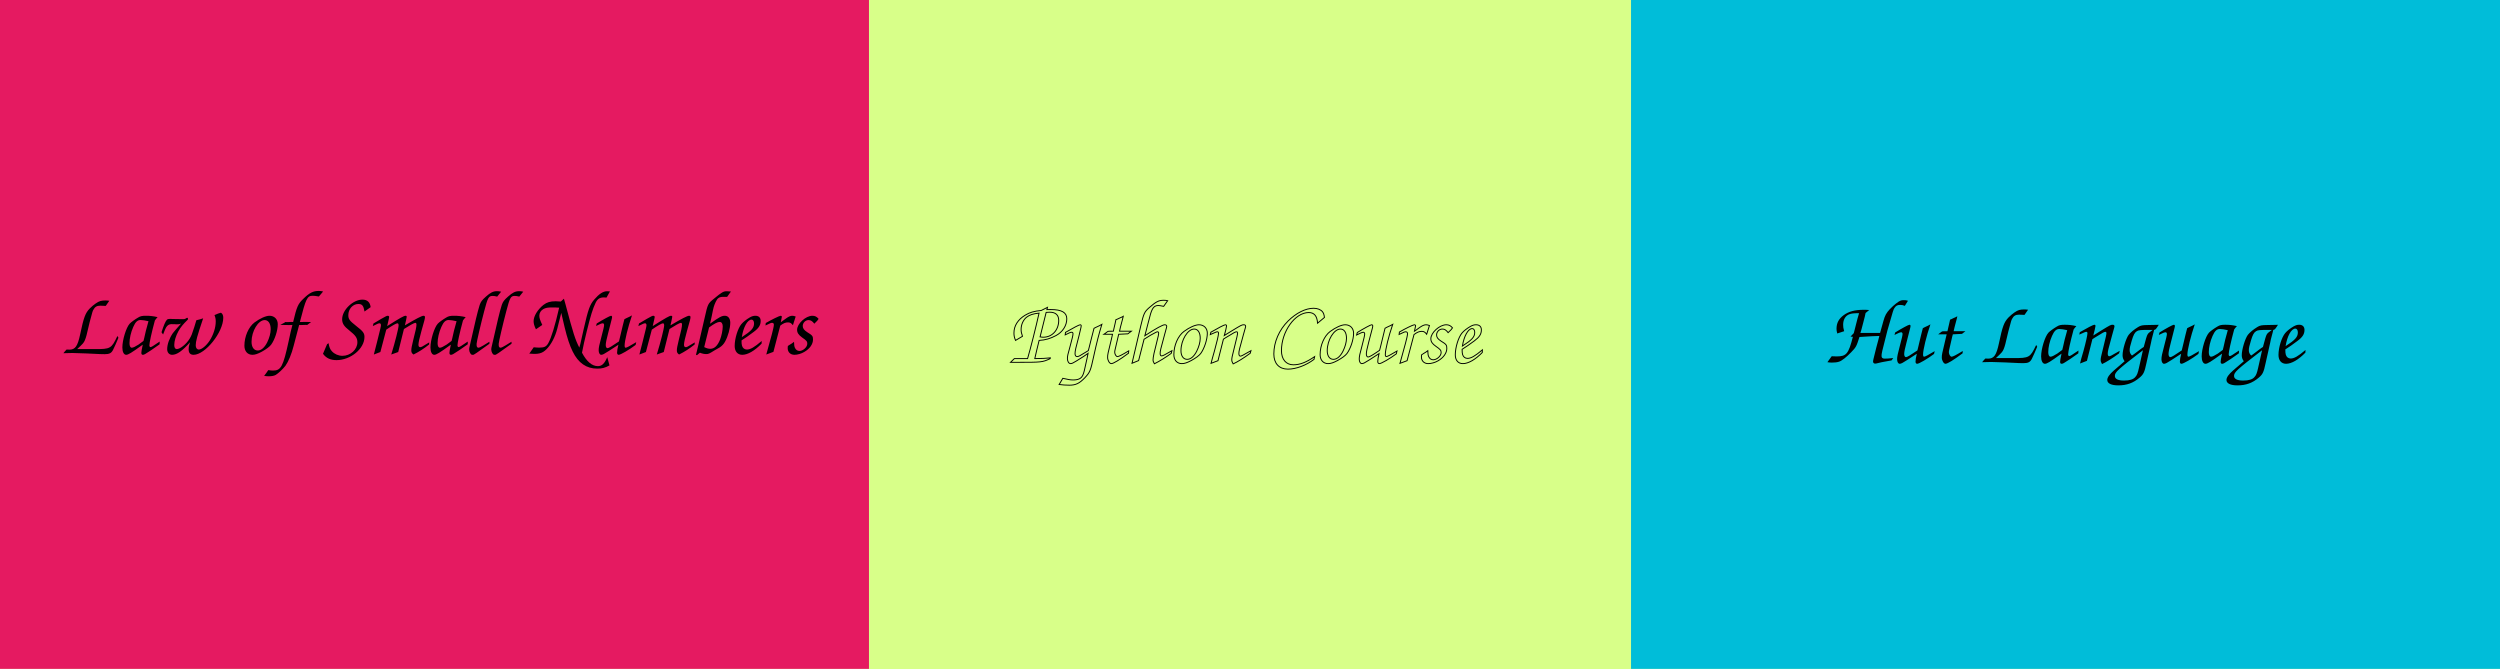
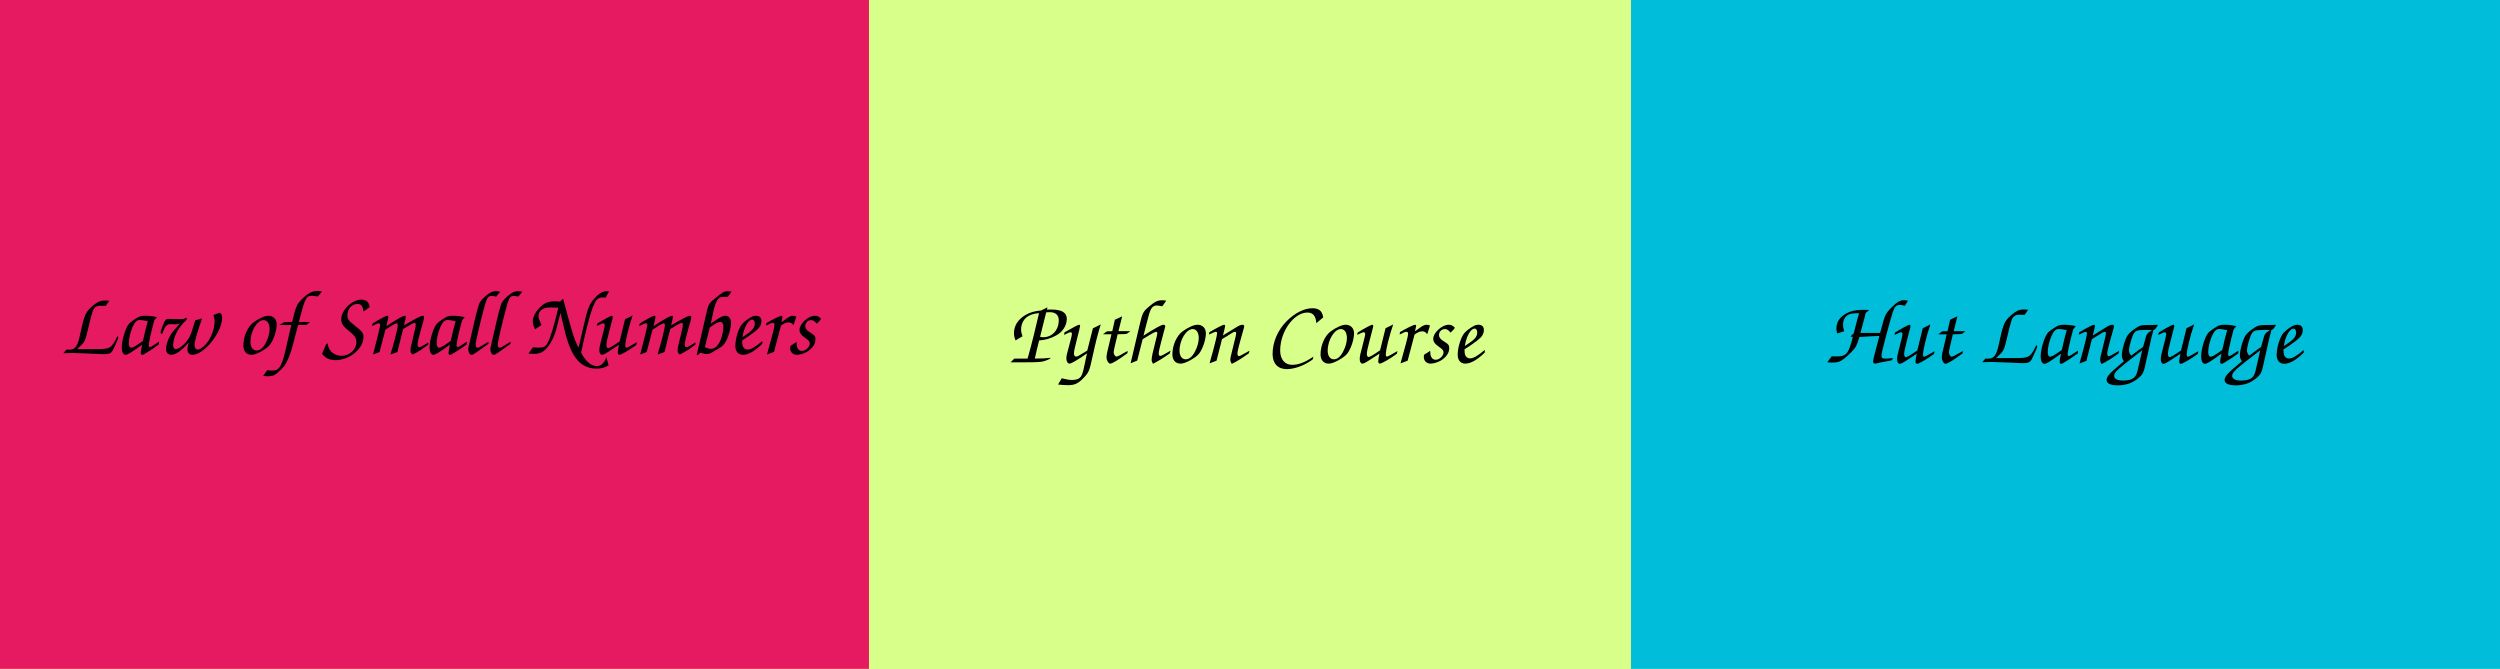
<svg xmlns="http://www.w3.org/2000/svg" xmlns:xlink="http://www.w3.org/1999/xlink" id="svg8" version="1.1" viewBox="0 0 689.429 184.452" height="184.452mm" width="689.429mm">
  <defs id="defs2" />
  <g transform="translate(485.3214,-0.6666666)" id="layer1">
    <rect ry="0.015" y="-88.536" x="-582.083" height="370.417" width="855.738" id="rect4665" style="opacity:1;fill:#d8ff89;fill-opacity:1;stroke:none;stroke-width:0.794;stroke-miterlimit:4;stroke-dasharray:none;stroke-opacity:1" />
-     <a xlink:href="python" id="a4659" style="stroke:none;stroke-opacity:1" transform="matrix(1.002697,0,0,0.9938778,0.09648356,0.568704)">
+     <a xlink:href="python" transform="matrix(1.002697,0,0,0.9938778,0.09648356,0.568704)" style="stroke:none;stroke-opacity:1" id="a4659">
      <g style="stroke:none;stroke-opacity:1" id="g4657">
        <rect ry="0.015" y="0.667" x="-245.685" height="184.452" width="210.155" id="rect4637" style="opacity:1;fill:#d8ff89;fill-opacity:1;stroke:none;stroke-width:0.794;stroke-miterlimit:4;stroke-dasharray:none;stroke-opacity:1" />
-         <text xml:space="preserve" style="font-style:normal;font-variant:normal;font-weight:normal;font-stretch:normal;font-size:10.583px;line-height:1.25;font-family:'URW Chancery L';-inkscape-font-specification:'URW Chancery L';letter-spacing:0px;word-spacing:0px;fill:none;fill-opacity:1;stroke:#000000;stroke-width:0.265;stroke-opacity:1;" x="-207.12" y="100.662" id="text4641">
-           <tspan id="tspan4639" x="-207.12" y="100.662" style="font-size:25.444px;stroke:#000000;stroke-width:0.265;stroke-opacity:1;fill:none;">Python Course</tspan>
-         </text>
+         <g id="text4641" style="font-style:normal;font-variant:normal;font-weight:normal;font-stretch:normal;font-size:10.583px;line-height:1.25;font-family:'URW Chancery L';-inkscape-font-specification:'URW Chancery L';letter-spacing:0px;word-spacing:0px;fill:#000000;fill-opacity:1;stroke:none;stroke-width:0.265;stroke-opacity:1" aria-label="Python Course">
+           <path id="path835" style="font-size:25.444px;fill:#000000;fill-opacity:1;stroke:none;stroke-width:0.265;stroke-opacity:1" d="m -205.135,99.593 -1.043,1.043 h 1.781 c 6.921,0 6.997,0 9.109,-1.018 l 0.051,-0.229 c -1.425,0.153 -2.036,0.178 -4.275,0.204 0.076,-0.331 0.153,-0.662 0.229,-0.967 0.102,-0.433 0.204,-0.865 0.331,-1.501 0.331,-1.374 0.356,-1.527 0.636,-2.57 1.679,-0.102 3.079,-0.509 4.631,-1.349 1.832,-0.992 2.977,-2.773 2.977,-4.656 0,-1.73 -1.425,-2.57 -4.351,-2.57 -0.254,0 -0.534,0 -1.12,0.025 l 0.153,-0.636 -1.705,0.865 c -2.01,0.204 -3.155,0.56 -4.402,1.298 -2.01,1.221 -3.104,2.951 -3.104,4.962 0,0.738 0.102,1.247 0.433,2.061 l 1.908,-1.145 c -0.305,-0.891 -0.382,-1.298 -0.382,-1.908 0,-1.349 0.585,-2.646 1.527,-3.384 0.865,-0.662 1.73,-0.967 3.409,-1.145 -0.891,3.995 -2.188,9.262 -3.155,12.62 z m 8.753,-12.824 c 0.382,-0.025 0.789,-0.051 0.992,-0.051 1.603,0 2.468,0.789 2.468,2.265 0,2.697 -1.807,4.682 -4.249,4.682 -0.28,0 -0.483,-0.025 -0.891,-0.102 z" />
+           <path id="path837" style="font-size:25.444px;fill:#000000;fill-opacity:1;stroke:none;stroke-width:0.265;stroke-opacity:1" d="m -193.124,106.794 c 0.789,0.102 1.908,0.178 2.799,0.178 1.781,0 2.799,-0.483 4.249,-2.036 1.476,-1.578 1.578,-1.857 2.468,-6.005 0.891,-4.096 1.374,-6.005 2.239,-8.829 -0.331,0.178 -0.611,0.331 -0.712,0.382 l -0.891,0.433 c -0.127,0.076 -0.331,0.153 -0.56,0.28 l -1.552,6.183 c -2.544,1.578 -2.672,1.654 -3.104,1.654 -0.331,0 -0.56,-0.356 -0.56,-0.814 0,-0.56 0.229,-1.73 0.712,-3.537 0.636,-2.519 0.992,-3.944 0.992,-4.173 0,-0.178 -0.127,-0.305 -0.28,-0.305 -0.28,0 -1.908,0.865 -4.046,2.137 l -0.076,0.687 c 1.196,-0.611 1.476,-0.738 1.756,-0.738 0.254,0 0.382,0.153 0.382,0.382 0,0.458 -0.178,1.221 -0.789,3.46 -0.611,2.214 -0.738,2.773 -0.738,3.435 0,0.814 0.382,1.425 0.891,1.425 0.483,0 2.519,-1.221 4.783,-2.85 -0.967,4.656 -0.967,4.656 -1.272,5.598 -0.407,1.298 -1.221,1.781 -2.875,1.781 -0.738,0 -1.298,-0.102 -2.799,-0.458 z" />
+           <path id="path839" style="font-size:25.444px;fill:#000000;fill-opacity:1;stroke:none;stroke-width:0.265;stroke-opacity:1" d="m -173.98,97.456 c -1.934,1.145 -2.748,1.578 -3.104,1.578 -0.331,0 -0.738,-0.662 -0.738,-1.196 0,-0.356 0.433,-2.315 1.094,-4.987 0.356,-0.025 0.611,-0.025 0.738,-0.025 l 1.018,-0.025 c 0.102,0 0.356,-0.025 0.763,-0.076 l 0.967,-0.738 h -3.257 l 1.018,-4.122 c -0.483,0.254 -0.687,0.331 -1.069,0.509 -0.178,0.102 -0.382,0.178 -0.585,0.28 -0.102,0.051 -0.229,0.102 -0.356,0.153 l -0.712,3.18 c -0.229,0.025 -0.382,0.025 -0.458,0.025 h -0.611 c -0.051,0 -0.178,0 -0.382,0.025 -0.28,0.178 -0.305,0.178 -0.738,0.534 -0.076,0.051 -0.204,0.153 -0.382,0.28 h 0.611 1.17 0.56 c -1.349,5.649 -1.349,5.649 -1.349,6.437 0,0.814 0.534,1.705 1.018,1.705 0.56,0 2.29,-1.069 4.733,-2.901 z" />
+           <path id="path841" style="font-size:25.444px;fill:#000000;fill-opacity:1;stroke:none;stroke-width:0.265;stroke-opacity:1" d="m -173.158,100.891 1.807,-0.738 1.501,-5.928 c 0.254,-0.178 0.56,-0.356 0.611,-0.382 1.756,-1.12 2.824,-1.679 3.104,-1.679 0.178,0 0.305,0.178 0.305,0.407 0,0.305 -0.102,0.789 -0.458,2.163 -0.789,3.053 -1.094,4.529 -1.094,5.216 0,0.305 0.102,0.611 0.382,1.094 1.399,-0.712 3.231,-1.883 4.631,-2.901 l 0.178,-0.738 c -2.163,1.272 -2.519,1.45 -2.85,1.45 -0.229,0 -0.382,-0.254 -0.382,-0.662 0,-0.509 0.153,-1.247 0.585,-2.901 0.814,-3.002 1.221,-4.554 1.221,-4.656 0,-0.254 -0.204,-0.433 -0.534,-0.433 -0.534,0 -2.29,0.967 -5.47,3.028 l 0.865,-3.409 c 0.611,-2.493 0.865,-3.282 1.196,-3.918 0.356,-0.712 0.891,-1.043 1.578,-1.043 0.331,0 0.534,0.025 1.527,0.229 l 1.094,-1.552 c -0.458,-0.102 -0.662,-0.127 -1.043,-0.127 -1.399,0 -2.137,0.382 -3.995,2.01 -1.323,1.17 -1.527,1.603 -2.315,4.962 z" />
+           <path id="path843" style="font-size:25.444px;fill:#000000;fill-opacity:1;stroke:none;stroke-width:0.265;stroke-opacity:1" d="m -154.751,90.204 c -1.018,0 -2.646,0.738 -4.147,1.857 -1.628,1.221 -2.773,3.867 -2.773,6.386 0,1.552 0.865,2.544 2.214,2.544 0.712,0 1.425,-0.254 2.595,-0.865 1.272,-0.712 2.112,-1.349 2.57,-1.959 1.018,-1.374 1.832,-3.867 1.832,-5.623 0,-1.374 -0.941,-2.341 -2.29,-2.341 z m -1.323,1.196 c 1.018,0 1.654,0.992 1.654,2.519 0,1.069 -0.356,2.392 -0.992,3.638 -0.712,1.45 -1.628,2.239 -2.595,2.239 -1.043,0 -1.705,-0.941 -1.705,-2.392 0,-2.951 1.857,-6.005 3.638,-6.005 z" />
+           <path id="path845" style="font-size:25.444px;fill:#000000;fill-opacity:1;stroke:none;stroke-width:0.265;stroke-opacity:1" d="m -149.525,100.178 1.501,-5.979 c 3.18,-2.01 3.257,-2.036 3.613,-2.036 0.178,0 0.28,0.127 0.28,0.331 0,0.382 -0.204,1.349 -0.941,4.249 -0.56,2.265 -0.662,2.697 -0.662,3.18 0,0.356 0.102,0.687 0.382,1.145 1.17,-0.534 2.926,-1.628 4.707,-2.951 l 0.178,-0.712 c -2.544,1.45 -2.646,1.501 -2.901,1.501 -0.254,0 -0.407,-0.28 -0.407,-0.687 0,-0.534 0.178,-1.374 0.662,-3.13 1.196,-4.275 1.196,-4.275 1.196,-4.453 0,-0.28 -0.178,-0.433 -0.509,-0.433 -0.382,0 -0.941,0.229 -1.857,0.814 l -3.486,2.163 c 0.229,-0.84 0.611,-2.443 0.611,-2.646 0,-0.178 -0.153,-0.331 -0.331,-0.331 -0.28,0 -2.112,0.941 -3.995,2.061 l -0.153,0.662 c 1.628,-0.738 1.73,-0.763 1.959,-0.763 0.178,0 0.305,0.153 0.305,0.356 0,0.534 -0.483,2.646 -1.12,4.962 l -0.585,2.061 c -0.051,0.178 -0.178,0.662 -0.356,1.374 z" />
+           <path id="path847" style="font-size:25.444px;fill:#000000;fill-opacity:1;stroke:none;stroke-width:0.265;stroke-opacity:1" d="m -122.894,99.059 c -2.341,1.603 -4.071,2.265 -5.852,2.265 -2.01,0 -3.282,-1.527 -3.282,-3.944 0,-5.292 3.74,-10.559 7.506,-10.559 1.527,0 2.29,0.941 2.443,2.951 l 1.883,-1.603 c -0.229,-1.756 -1.145,-2.544 -2.977,-2.544 -2.214,0 -4.783,1.298 -7.022,3.537 -2.468,2.468 -3.918,5.852 -3.918,9.16 0,2.621 1.45,4.198 3.893,4.198 2.188,0 4.962,-1.043 7.15,-2.697 z" />
+           <path id="path849" style="font-size:25.444px;fill:#000000;fill-opacity:1;stroke:none;stroke-width:0.265;stroke-opacity:1" d="m -114.001,90.204 c -1.018,0 -2.646,0.738 -4.147,1.857 -1.628,1.221 -2.773,3.867 -2.773,6.386 0,1.552 0.865,2.544 2.214,2.544 0.712,0 1.425,-0.254 2.595,-0.865 1.272,-0.712 2.112,-1.349 2.57,-1.959 1.018,-1.374 1.832,-3.867 1.832,-5.623 0,-1.374 -0.941,-2.341 -2.29,-2.341 z m -1.323,1.196 c 1.018,0 1.654,0.992 1.654,2.519 0,1.069 -0.356,2.392 -0.992,3.638 -0.712,1.45 -1.628,2.239 -2.595,2.239 -1.043,0 -1.705,-0.941 -1.705,-2.392 0,-2.951 1.857,-6.005 3.638,-6.005 z" />
+           <path id="path851" style="font-size:25.444px;fill:#000000;fill-opacity:1;stroke:none;stroke-width:0.265;stroke-opacity:1" d="m -110.861,93.029 c 1.069,-0.534 1.552,-0.738 1.857,-0.738 0.204,0 0.356,0.204 0.356,0.483 0,0.331 -0.254,1.425 -0.712,3.155 -0.636,2.366 -0.789,3.079 -0.789,3.817 0,0.712 0.305,1.247 0.712,1.247 0.382,0 0.84,-0.229 2.112,-1.069 l 2.621,-1.705 c -0.204,0.814 -0.356,1.73 -0.356,2.188 0,0.331 0.204,0.585 0.458,0.585 0.509,0 2.926,-1.425 4.656,-2.722 l 0.178,-0.763 c -1.985,1.17 -2.646,1.527 -2.926,1.527 -0.178,0 -0.28,-0.204 -0.28,-0.611 0,-1.298 0.941,-5.089 2.036,-8.32 -0.331,0.178 -0.56,0.305 -0.662,0.356 -0.305,0.153 -0.611,0.305 -0.941,0.458 -0.076,0.025 -0.229,0.102 -0.509,0.254 -0.153,0.585 -0.662,2.621 -1.501,6.132 -1.959,1.349 -2.85,1.857 -3.155,1.857 -0.28,0 -0.483,-0.356 -0.483,-0.84 0,-0.585 0.204,-1.603 0.636,-3.231 0.28,-1.018 0.458,-1.73 0.534,-2.086 0.229,-0.941 0.407,-1.603 0.458,-1.781 0.076,-0.28 0.127,-0.509 0.127,-0.687 0,-0.204 -0.127,-0.331 -0.305,-0.331 -0.254,0 -2.112,0.992 -3.944,2.137 z" />
+           <path id="path853" style="font-size:25.444px;fill:#000000;fill-opacity:1;stroke:none;stroke-width:0.265;stroke-opacity:1" d="m -98.93,100.916 1.959,-0.738 1.908,-7.251 c 0.865,-0.636 1.45,-0.891 2.137,-0.891 0.56,0 0.891,0.204 1.349,0.789 l 0.763,-2.417 c -0.483,-0.153 -0.687,-0.204 -0.941,-0.204 -0.458,0 -0.992,0.229 -1.679,0.712 l -1.501,1.094 c 0.025,-0.204 0.076,-0.331 0.076,-0.407 0.204,-0.84 0.229,-0.992 0.229,-1.12 0,-0.153 -0.153,-0.28 -0.331,-0.28 -0.331,0 -2.57,1.094 -4.122,2.036 l -0.076,0.687 c 1.374,-0.712 1.527,-0.763 1.832,-0.763 0.331,0 0.483,0.178 0.483,0.534 0,0.356 -0.254,1.552 -0.56,2.646 z" />
+           <path id="path855" style="font-size:25.444px;fill:#000000;fill-opacity:1;stroke:none;stroke-width:0.265;stroke-opacity:1" d="m -92.473,98.55 c -0.025,0.229 -0.051,0.433 -0.051,0.585 0,1.094 0.763,1.857 1.883,1.857 0.789,0 1.883,-0.331 2.697,-0.789 1.501,-0.865 2.417,-2.163 2.417,-3.435 0,-0.941 -0.178,-1.145 -1.603,-2.036 -0.865,-0.56 -1.221,-1.043 -1.221,-1.705 0,-0.865 0.738,-1.628 1.603,-1.628 0.585,0 1.018,0.28 1.578,0.992 0.865,-0.84 0.865,-0.84 1.196,-1.323 -0.509,-0.611 -0.992,-0.865 -1.705,-0.865 -1.857,0 -4.249,2.214 -4.249,3.893 0,0.789 0.407,1.399 1.374,2.086 1.272,0.891 1.45,1.12 1.45,1.756 0,0.916 -1.17,1.985 -2.163,1.985 -0.56,0 -0.992,-0.305 -1.247,-0.865 -0.178,-0.382 -0.229,-0.763 -0.254,-1.628 -0.28,0.204 -0.483,0.331 -0.585,0.407 -0.204,0.127 -0.433,0.254 -0.662,0.407 z" />
+           <path id="path857" style="font-size:25.444px;fill:#000000;fill-opacity:1;stroke:none;stroke-width:0.265;stroke-opacity:1" d="m -75.748,97.176 c -1.908,1.654 -3.13,2.366 -4.096,2.366 -0.636,0 -1.17,-0.433 -1.349,-1.094 -0.102,-0.407 -0.127,-0.687 -0.127,-1.425 1.145,-0.712 1.908,-1.247 3.409,-2.366 1.374,-1.043 1.908,-1.883 1.908,-3.028 0,-0.891 -0.56,-1.425 -1.45,-1.425 -0.56,0 -0.967,0.127 -1.552,0.458 -0.967,0.56 -1.832,1.247 -2.366,1.857 -0.967,1.17 -1.832,3.969 -1.832,6.03 0,1.501 0.789,2.443 2.086,2.443 1.501,0 3.359,-1.069 5.369,-3.079 z m -5.496,-1.069 c 0.433,-2.722 1.603,-4.834 2.697,-4.834 0.433,0 0.712,0.433 0.712,1.043 0,1.272 -0.687,2.036 -3.409,3.791 z" />
+         </g>
      </g>
    </a>
    <g id="g4583">
      <rect style="opacity:1;fill:#e51a61;fill-opacity:1;stroke:none;stroke-width:0.848;stroke-miterlimit:4;stroke-dasharray:none;stroke-opacity:1" id="rect815" width="239.637" height="184.452" x="-485.321" y="0.667" ry="0.015" />
-       <text xml:space="preserve" style="font-style:normal;font-variant:normal;font-weight:normal;font-stretch:normal;font-size:10.583px;line-height:1.25;font-family:'URW Chancery L';-inkscape-font-specification:'URW Chancery L';letter-spacing:0px;word-spacing:0px;fill:#000000;fill-opacity:1;stroke:none;stroke-width:0.265" x="-468.69" y="98.185" id="text823">
-         <tspan id="tspan821" x="-468.69" y="98.185" style="font-size:25.4px;stroke-width:0.265">Law of Small Numbers</tspan>
-       </text>
+       <g id="text823" style="font-style:normal;font-variant:normal;font-weight:normal;font-stretch:normal;font-size:10.583px;line-height:1.25;font-family:'URW Chancery L';-inkscape-font-specification:'URW Chancery L';letter-spacing:0px;word-spacing:0px;fill:#000000;fill-opacity:1;stroke:none;stroke-width:0.265" aria-label="Law of Small Numbers">
+         <path id="path860" style="font-size:25.4px;stroke-width:0.265" d="m -455.178,83.605 c -0.508,-0.051 -0.762,-0.076 -1.118,-0.076 -0.483,0 -0.914,0.051 -1.346,0.152 -0.686,0.178 -1.905,1.041 -2.921,2.057 -1.245,1.27 -1.676,2.438 -2.667,7.163 -0.686,3.251 -1.346,4.191 -2.946,4.191 -0.203,0 -0.508,0 -0.787,-0.025 -0.356,0.356 -0.508,0.533 -0.889,1.016 1.219,-0.051 1.854,-0.076 2.489,-0.076 0.66,0 1.956,0.051 3.886,0.127 4.166,0.203 4.343,0.203 5.004,0.203 1.321,0 1.88,-0.279 2.337,-1.219 0.305,-0.584 1.092,-2.337 1.473,-3.302 l -0.279,-0.483 c -1.651,3.48 -1.93,3.632 -6.299,3.607 h -4.801 l 0.686,-0.66 c 1.346,-1.245 1.524,-1.575 2.159,-4.216 0.737,-3.15 1.092,-4.547 1.422,-5.537 0.381,-1.067 1.041,-1.549 2.108,-1.549 0.33,0 0.559,0 1.499,0.051 z" />
+         <path id="path862" style="font-size:25.4px;stroke-width:0.265" d="m -441.46,94.883 c -1.905,1.27 -2.286,1.499 -2.54,1.499 -0.178,0 -0.305,-0.203 -0.305,-0.508 0,-0.66 0.61,-3.454 1.524,-6.833 0.279,-0.381 0.33,-0.457 0.737,-0.914 -1.219,-0.279 -2.108,-0.381 -3.2,-0.381 -1.041,0 -1.524,0.102 -2.184,0.508 -0.914,0.533 -1.981,1.321 -2.311,1.676 -0.94,1.067 -2.007,4.496 -2.007,6.553 0,1.219 0.406,2.032 1.041,2.032 0.559,0 1.397,-0.508 4.572,-2.794 -0.254,1.168 -0.381,1.956 -0.381,2.261 0,0.33 0.152,0.533 0.406,0.533 0.305,0 0.305,0 2.337,-1.295 0.737,-0.483 1.321,-0.889 2.286,-1.6 z m -4.953,0.152 c -1.499,1.092 -2.261,1.524 -2.718,1.524 -0.406,0 -0.66,-0.457 -0.66,-1.27 0,-1.27 0.406,-2.997 1.041,-4.445 0.61,-1.397 1.168,-1.93 2.032,-1.93 0.457,0 1.245,0.127 2.159,0.33 -0.508,1.93 -0.686,2.515 -0.711,2.642 -0.152,0.635 -0.279,1.27 -0.432,1.93 -0.025,0.127 -0.102,0.432 -0.229,0.889 z" />
+         <path id="path864" style="font-size:25.4px;stroke-width:0.265" d="m -440.649,92.901 c 0.483,-1.219 0.61,-1.549 0.787,-1.88 0.406,-0.66 0.864,-0.965 1.499,-0.965 0.127,0 0.457,0 0.838,0.025 0.203,0.025 0.432,0.025 0.66,0.025 0.533,0 0.711,-0.025 1.168,-0.203 l -0.864,0.965 c -1.092,1.194 -1.448,1.651 -1.905,2.489 -0.66,1.194 -1.067,2.54 -1.067,3.607 0,0.914 0.559,1.549 1.372,1.549 1.321,0 2.819,-1.067 4.928,-3.454 -0.279,0.838 -0.381,1.346 -0.381,2.007 0,0.914 0.508,1.448 1.372,1.448 3.2,0 8.179,-6.198 8.179,-10.211 0,-0.686 -0.203,-1.118 -0.635,-1.397 -0.635,0.178 -0.864,0.254 -1.778,0.66 0.254,0.66 0.33,1.092 0.33,1.778 0,1.676 -0.635,3.658 -1.676,5.283 -0.889,1.372 -2.184,2.438 -2.972,2.438 -0.508,0 -0.864,-0.483 -0.864,-1.168 0,-1.092 0.381,-2.413 2.057,-7.442 -0.686,0.229 -0.965,0.305 -1.88,0.533 -0.152,0.483 -0.254,0.838 -0.33,1.067 -0.914,3.048 -1.168,3.607 -1.956,4.623 -0.965,1.27 -2.337,2.261 -3.124,2.261 -0.432,0 -0.686,-0.432 -0.686,-1.118 0,-1.092 0.432,-2.515 1.143,-3.81 0.635,-1.092 1.194,-1.803 2.616,-3.226 v -0.254 c 0,-0.051 0,-0.102 -0.025,-0.203 h -0.279 c -0.406,0.305 -0.61,0.356 -1.041,0.356 -0.737,0 -2.261,-0.025 -2.896,-0.051 -0.279,-0.025 -0.508,-0.025 -0.686,-0.025 -0.432,0 -0.711,0.076 -0.864,0.254 -0.381,0.381 -0.889,1.549 -1.473,3.429 z" />
+         <path id="path866" style="font-size:25.4px;stroke-width:0.265" d="m -411.302,87.745 c -1.016,0 -2.642,0.737 -4.14,1.854 -1.626,1.219 -2.769,3.861 -2.769,6.375 0,1.549 0.864,2.54 2.21,2.54 0.711,0 1.422,-0.254 2.591,-0.864 1.27,-0.711 2.108,-1.346 2.565,-1.956 1.016,-1.372 1.829,-3.861 1.829,-5.613 0,-1.372 -0.94,-2.337 -2.286,-2.337 z m -1.321,1.194 c 1.016,0 1.651,0.991 1.651,2.515 0,1.067 -0.356,2.388 -0.991,3.632 -0.711,1.448 -1.626,2.235 -2.591,2.235 -1.041,0 -1.702,-0.94 -1.702,-2.388 0,-2.946 1.854,-5.994 3.632,-5.994 z" />
+         <path id="path868" style="font-size:25.4px;stroke-width:0.265" d="m -401.361,90.26 c 0.076,0 0.229,0 0.508,0.025 l 1.041,-0.813 c -1.321,-0.025 -1.321,-0.025 -1.6,-0.025 -0.305,0 -0.305,0 -1.499,0.025 1.651,-6.452 2.032,-7.239 3.531,-7.239 0.432,0 0.762,0.051 1.702,0.203 l 1.168,-1.372 c -0.508,-0.127 -0.711,-0.152 -1.219,-0.152 -1.524,0 -2.591,0.559 -4.293,2.21 -1.422,1.372 -1.753,2.134 -2.743,6.35 -0.254,-0.025 -0.381,-0.025 -0.508,-0.025 l -1.245,0.051 c -0.051,0 -0.178,0 -0.381,-0.025 -0.152,0.102 -0.305,0.203 -0.356,0.229 l -0.559,0.305 c -0.102,0.051 -0.305,0.152 -0.508,0.279 h 0.635 c 0,0 1.778,0.025 1.778,0.025 0.152,0 0.432,0 0.94,-0.025 -0.406,1.549 -0.559,2.235 -1.041,4.445 -1.524,6.985 -2.108,8.128 -4.267,8.128 -0.356,0 -0.66,-0.025 -1.346,-0.127 -0.254,0.381 -0.33,0.508 -0.508,0.737 -0.203,0.279 -0.432,0.559 -0.635,0.864 0.559,0.076 0.838,0.102 1.245,0.102 0.838,0 1.499,-0.127 1.905,-0.356 0.737,-0.406 2.032,-1.651 2.718,-2.54 0.787,-1.067 1.702,-3.251 2.286,-5.563 1.092,-4.14 1.372,-5.182 1.499,-5.69 0.229,0.025 0.33,0.025 0.432,0.025 z" />
+         <path id="path870" style="font-size:25.4px;stroke-width:0.265" d="m -395.391,95.594 -1.118,2.642 c 0.889,1.194 2.083,1.753 3.734,1.753 3.886,0 7.696,-3.175 7.696,-6.401 0,-1.041 -0.406,-1.575 -2.286,-3.048 -1.854,-1.448 -2.159,-1.88 -2.159,-2.972 0,-1.651 1.245,-3.073 2.743,-3.073 1.067,0 1.448,0.457 1.727,2.083 l 1.676,-1.194 c -0.152,-1.397 -0.914,-2.083 -2.261,-2.083 -2.616,0 -5.588,2.896 -5.588,5.41 0,1.143 0.533,1.981 2.007,3.124 1.727,1.372 2.184,2.057 2.184,3.226 0,1.981 -1.905,3.734 -4.115,3.734 -1.092,0 -2.21,-0.483 -2.896,-1.245 -0.533,-0.584 -0.737,-1.118 -0.94,-2.235 z" />
+         <path id="path872" style="font-size:25.4px;stroke-width:0.265" d="m -380.661,97.753 1.626,-6.172 c 1.702,-1.143 2.743,-1.753 3.073,-1.753 0.203,0 0.33,0.229 0.33,0.559 0,0.762 -0.965,4.623 -2.032,8.052 l 1.93,-0.686 1.575,-6.35 c 1.473,-0.94 2.845,-1.702 3.15,-1.702 0.203,0 0.33,0.178 0.33,0.483 0,0.559 -0.229,1.6 -0.914,4.318 -0.406,1.575 -0.533,2.21 -0.533,2.794 0,0.533 0.152,0.813 0.61,1.143 1.499,-0.737 2.769,-1.549 4.318,-2.769 v -0.584 c -0.254,0.127 -0.533,0.305 -0.864,0.533 -0.914,0.584 -1.346,0.787 -1.651,0.787 -0.279,0 -0.457,-0.254 -0.457,-0.686 0,-0.559 0.33,-2.007 0.838,-3.785 0.762,-2.616 0.965,-3.429 0.965,-3.81 0,-0.254 -0.152,-0.381 -0.406,-0.381 -0.457,0 -2.032,0.813 -5.131,2.642 0.076,-0.279 0.102,-0.483 0.127,-0.584 0.305,-1.27 0.381,-1.626 0.381,-1.778 0,-0.178 -0.127,-0.279 -0.33,-0.279 -0.381,0 -1.702,0.711 -4.242,2.337 l -0.813,0.508 c 0.457,-1.854 0.559,-2.311 0.559,-2.489 0,-0.203 -0.152,-0.356 -0.381,-0.356 -0.305,0 -2.311,1.092 -3.962,2.134 l -0.178,0.711 c 1.397,-0.686 1.6,-0.762 1.88,-0.762 0.229,0 0.381,0.203 0.381,0.483 0,0.406 -0.914,4.166 -1.981,8.128 z" />
+         <path id="path874" style="font-size:25.4px;stroke-width:0.265" d="m -356.578,94.883 c -1.905,1.27 -2.286,1.499 -2.54,1.499 -0.178,0 -0.305,-0.203 -0.305,-0.508 0,-0.66 0.61,-3.454 1.524,-6.833 0.279,-0.381 0.33,-0.457 0.737,-0.914 -1.219,-0.279 -2.108,-0.381 -3.2,-0.381 -1.041,0 -1.524,0.102 -2.184,0.508 -0.914,0.533 -1.981,1.321 -2.311,1.676 -0.94,1.067 -2.007,4.496 -2.007,6.553 0,1.219 0.406,2.032 1.041,2.032 0.559,0 1.397,-0.508 4.572,-2.794 -0.254,1.168 -0.381,1.956 -0.381,2.261 0,0.33 0.152,0.533 0.406,0.533 0.305,0 0.305,0 2.337,-1.295 0.737,-0.483 1.321,-0.889 2.286,-1.6 z m -4.953,0.152 c -1.499,1.092 -2.261,1.524 -2.718,1.524 -0.406,0 -0.66,-0.457 -0.66,-1.27 0,-1.27 0.406,-2.997 1.041,-4.445 0.61,-1.397 1.168,-1.93 2.032,-1.93 0.457,0 1.245,0.127 2.159,0.33 -0.508,1.93 -0.686,2.515 -0.711,2.642 -0.152,0.635 -0.279,1.27 -0.432,1.93 -0.025,0.127 -0.102,0.432 -0.229,0.889 z" />
+         <path id="path876" style="font-size:25.4px;stroke-width:0.265" d="m -350.611,94.908 c -0.356,0.203 -0.584,0.356 -0.686,0.406 -1.829,1.143 -2.032,1.245 -2.388,1.245 -0.229,0 -0.457,-0.305 -0.457,-0.66 v -0.229 -0.229 c 0,-0.457 1.143,-5.385 2.083,-8.966 0.991,-3.734 1.219,-4.191 2.337,-4.191 0.33,0 0.584,0.025 1.245,0.178 l 1.092,-1.346 c -0.533,-0.127 -0.813,-0.152 -1.143,-0.152 -1.016,0 -1.829,0.406 -3.048,1.499 -1.118,1.016 -1.397,1.397 -1.727,2.311 -0.203,0.61 -0.762,2.667 -1.016,3.785 l -1.829,7.95 c -0.025,0.152 -0.051,0.305 -0.051,0.457 0,0.762 0.432,1.549 0.838,1.549 h 0.152 0.076 c 0.254,0 1.321,-0.737 4.521,-3.048 z" />
+         <path id="path878" style="font-size:25.4px;stroke-width:0.265" d="m -344.509,94.908 c -0.356,0.203 -0.584,0.356 -0.686,0.406 -1.829,1.143 -2.032,1.245 -2.388,1.245 -0.229,0 -0.457,-0.305 -0.457,-0.66 v -0.229 -0.229 c 0,-0.457 1.143,-5.385 2.083,-8.966 0.991,-3.734 1.219,-4.191 2.337,-4.191 0.33,0 0.584,0.025 1.245,0.178 l 1.092,-1.346 c -0.533,-0.127 -0.813,-0.152 -1.143,-0.152 -1.016,0 -1.829,0.406 -3.048,1.499 -1.118,1.016 -1.397,1.397 -1.727,2.311 -0.203,0.61 -0.762,2.667 -1.016,3.785 l -1.829,7.95 c -0.025,0.152 -0.051,0.305 -0.051,0.457 0,0.762 0.432,1.549 0.838,1.549 h 0.152 0.076 c 0.254,0 1.321,-0.737 4.521,-3.048 z" />
+         <path id="path880" style="font-size:25.4px;stroke-width:0.265" d="m -339.583,98.185 c 0.686,0.051 1.041,0.076 1.397,0.076 1.092,0 1.778,-0.152 2.438,-0.559 1.245,-0.737 2.515,-2.565 3.327,-4.699 0.406,-1.092 0.559,-1.651 1.651,-6.045 l 0.94,3.937 c 0.737,3.15 1.346,5.004 2.21,6.731 1.549,3.15 3.785,4.699 6.782,4.699 1.295,0 2.21,-0.229 3.353,-0.889 l -0.61,-2.261 c -0.356,0.838 -0.533,1.194 -0.864,1.575 -0.457,0.559 -1.092,0.889 -1.727,0.889 -1.6,0 -3.073,-1.245 -4.369,-3.708 0.432,-2.184 0.66,-3.175 1.295,-5.842 1.092,-4.42 1.651,-6.248 2.464,-7.925 0.533,-1.067 1.143,-1.473 2.311,-1.473 0.178,0 0.33,0 0.686,0.051 l 0.94,-1.702 c -0.305,-0.025 -0.584,-0.051 -0.787,-0.051 -1.067,0 -2.21,0.737 -3.531,2.286 -1.219,1.422 -1.676,2.718 -2.921,8.204 -0.254,1.194 -0.533,2.388 -0.813,3.607 -0.025,0.127 -0.152,0.66 -0.381,1.448 -1.219,-2.438 -1.549,-3.429 -4.242,-13.487 l -0.864,0.787 c -0.61,-0.051 -0.94,-0.076 -1.397,-0.076 -1.524,0 -2.438,0.279 -3.353,0.991 -1.626,1.27 -2.743,3.099 -2.743,4.496 0,0.635 0.178,1.295 0.635,2.235 l 1.753,-1.194 c -0.635,-1.346 -0.813,-1.93 -0.813,-2.565 0,-0.762 0.432,-1.448 1.143,-1.829 0.61,-0.33 1.219,-0.432 2.362,-0.432 0.533,0 0.991,0 1.956,0.051 -1.194,5.105 -2.159,8.306 -2.997,9.804 -0.533,0.94 -1.092,1.219 -2.438,1.219 -0.483,0 -0.864,-0.025 -1.575,-0.102 z" />
+         <path id="path882" style="font-size:25.4px;stroke-width:0.265" d="m -320.756,90.565 c 1.067,-0.533 1.549,-0.737 1.854,-0.737 0.203,0 0.356,0.203 0.356,0.483 0,0.33 -0.254,1.422 -0.711,3.15 -0.635,2.362 -0.787,3.073 -0.787,3.81 0,0.711 0.305,1.245 0.711,1.245 0.381,0 0.838,-0.229 2.108,-1.067 l 2.616,-1.702 c -0.203,0.813 -0.356,1.727 -0.356,2.184 0,0.33 0.203,0.584 0.457,0.584 0.508,0 2.921,-1.422 4.648,-2.718 l 0.178,-0.762 c -1.981,1.168 -2.642,1.524 -2.921,1.524 -0.178,0 -0.279,-0.203 -0.279,-0.61 0,-1.295 0.94,-5.08 2.032,-8.306 -0.33,0.178 -0.559,0.305 -0.66,0.356 -0.305,0.152 -0.61,0.305 -0.94,0.457 -0.076,0.025 -0.229,0.102 -0.508,0.254 -0.152,0.584 -0.66,2.616 -1.499,6.121 -1.956,1.346 -2.845,1.854 -3.15,1.854 -0.279,0 -0.483,-0.356 -0.483,-0.838 0,-0.584 0.203,-1.6 0.635,-3.226 0.279,-1.016 0.457,-1.727 0.533,-2.083 0.229,-0.94 0.406,-1.6 0.457,-1.778 0.076,-0.279 0.127,-0.508 0.127,-0.686 0,-0.203 -0.127,-0.33 -0.305,-0.33 -0.254,0 -2.108,0.991 -3.937,2.134 z" />
+         <path id="path884" style="font-size:25.4px;stroke-width:0.265" d="m -306.991,97.753 1.626,-6.172 c 1.702,-1.143 2.743,-1.753 3.073,-1.753 0.203,0 0.33,0.229 0.33,0.559 0,0.762 -0.965,4.623 -2.032,8.052 l 1.93,-0.686 1.575,-6.35 c 1.473,-0.94 2.845,-1.702 3.15,-1.702 0.203,0 0.33,0.178 0.33,0.483 0,0.559 -0.229,1.6 -0.914,4.318 -0.406,1.575 -0.533,2.21 -0.533,2.794 0,0.533 0.152,0.813 0.61,1.143 1.499,-0.737 2.769,-1.549 4.318,-2.769 v -0.584 c -0.254,0.127 -0.533,0.305 -0.864,0.533 -0.914,0.584 -1.346,0.787 -1.651,0.787 -0.279,0 -0.457,-0.254 -0.457,-0.686 0,-0.559 0.33,-2.007 0.838,-3.785 0.762,-2.616 0.965,-3.429 0.965,-3.81 0,-0.254 -0.152,-0.381 -0.406,-0.381 -0.457,0 -2.032,0.813 -5.131,2.642 0.076,-0.279 0.102,-0.483 0.127,-0.584 0.305,-1.27 0.381,-1.626 0.381,-1.778 0,-0.178 -0.127,-0.279 -0.33,-0.279 -0.381,0 -1.702,0.711 -4.242,2.337 l -0.813,0.508 c 0.457,-1.854 0.559,-2.311 0.559,-2.489 0,-0.203 -0.152,-0.356 -0.381,-0.356 -0.305,0 -2.311,1.092 -3.962,2.134 l -0.178,0.711 c 1.397,-0.686 1.6,-0.762 1.88,-0.762 0.229,0 0.381,0.203 0.381,0.483 0,0.406 -0.914,4.166 -1.981,8.128 z" />
+         <path id="path886" style="font-size:25.4px;stroke-width:0.265" d="m -292.941,98.616 0.813,-0.686 c 0.711,0.254 1.245,0.381 1.727,0.381 0.508,0 0.965,-0.152 1.626,-0.559 0.533,-0.356 1.118,-0.686 1.727,-1.041 0.889,-0.483 1.448,-1.041 1.88,-1.854 0.813,-1.448 1.422,-3.683 1.422,-5.182 0,-1.168 -0.584,-1.93 -1.499,-1.93 -0.838,0 -1.549,0.381 -4.089,2.184 0.152,-0.584 0.229,-0.991 0.279,-1.168 0.559,-2.743 0.559,-2.743 0.635,-2.972 0.203,-0.813 0.584,-1.803 0.864,-2.286 0.432,-0.737 0.889,-0.965 1.854,-0.965 h 0.711 0.381 l 1.041,-1.473 c -0.356,-0.051 -0.889,-0.076 -1.143,-0.076 -0.914,0 -1.372,0.279 -3.505,2.032 -1.727,1.397 -1.727,1.397 -2.616,5.359 l -1.448,6.274 c -0.457,1.981 -0.508,2.235 -0.914,3.861 z m 3.353,-7.645 c 1.448,-1.067 2.337,-1.524 2.921,-1.524 0.508,0 0.838,0.483 0.838,1.245 0,1.016 -0.305,2.54 -0.737,3.632 -0.686,1.702 -1.575,2.54 -2.692,2.54 -0.508,0 -1.016,-0.152 -1.676,-0.483 z" />
+         <path id="path888" style="font-size:25.4px;stroke-width:0.265" d="m -275.087,94.705 c -1.905,1.651 -3.124,2.362 -4.089,2.362 -0.635,0 -1.168,-0.432 -1.346,-1.092 -0.102,-0.406 -0.127,-0.686 -0.127,-1.422 1.143,-0.711 1.905,-1.245 3.404,-2.362 1.372,-1.041 1.905,-1.88 1.905,-3.023 0,-0.889 -0.559,-1.422 -1.448,-1.422 -0.559,0 -0.965,0.127 -1.549,0.457 -0.965,0.559 -1.829,1.245 -2.362,1.854 -0.965,1.168 -1.829,3.962 -1.829,6.02 0,1.499 0.787,2.438 2.083,2.438 1.499,0 3.353,-1.067 5.359,-3.073 z m -5.486,-1.067 c 0.432,-2.718 1.6,-4.826 2.692,-4.826 0.432,0 0.711,0.432 0.711,1.041 0,1.27 -0.686,2.032 -3.404,3.785 z" />
+         <path id="path890" style="font-size:25.4px;stroke-width:0.265" d="m -273.821,98.439 1.956,-0.737 1.905,-7.239 c 0.864,-0.635 1.448,-0.889 2.134,-0.889 0.559,0 0.889,0.203 1.346,0.787 l 0.762,-2.413 c -0.483,-0.152 -0.686,-0.203 -0.94,-0.203 -0.457,0 -0.991,0.229 -1.676,0.711 l -1.499,1.092 c 0.025,-0.203 0.076,-0.33 0.076,-0.406 0.203,-0.838 0.229,-0.991 0.229,-1.118 0,-0.152 -0.152,-0.279 -0.33,-0.279 -0.33,0 -2.565,1.092 -4.115,2.032 l -0.076,0.686 c 1.372,-0.711 1.524,-0.762 1.829,-0.762 0.33,0 0.483,0.178 0.483,0.533 0,0.356 -0.254,1.549 -0.559,2.642 z" />
+         <path id="path892" style="font-size:25.4px;stroke-width:0.265" d="m -267.375,96.076 c -0.025,0.229 -0.051,0.432 -0.051,0.584 0,1.092 0.762,1.854 1.88,1.854 0.787,0 1.88,-0.33 2.692,-0.787 1.499,-0.864 2.413,-2.159 2.413,-3.429 0,-0.94 -0.178,-1.143 -1.6,-2.032 -0.864,-0.559 -1.219,-1.041 -1.219,-1.702 0,-0.864 0.737,-1.626 1.6,-1.626 0.584,0 1.016,0.279 1.575,0.991 0.864,-0.838 0.864,-0.838 1.194,-1.321 -0.508,-0.61 -0.991,-0.864 -1.702,-0.864 -1.854,0 -4.242,2.21 -4.242,3.886 0,0.787 0.406,1.397 1.372,2.083 1.27,0.889 1.448,1.118 1.448,1.753 0,0.914 -1.168,1.981 -2.159,1.981 -0.559,0 -0.991,-0.305 -1.245,-0.864 -0.178,-0.381 -0.229,-0.762 -0.254,-1.626 -0.279,0.203 -0.483,0.33 -0.584,0.406 -0.203,0.127 -0.432,0.254 -0.66,0.406 z" />
+       </g>
    </g>
    <a xlink:href="https://github.com/yrapop01/hut" id="a4631">
      <g id="g4629">
        <rect style="opacity:1;fill:#00bdd9;fill-opacity:1;stroke:none;stroke-width:0.848;stroke-miterlimit:4;stroke-dasharray:none;stroke-opacity:1" id="rect4611" width="239.637" height="184.452" x="-35.53" y="0.667" ry="0.015" />
-         <text id="text4624" y="100.662" x="17.776" style="font-style:normal;font-variant:normal;font-weight:normal;font-stretch:normal;font-size:10.583px;line-height:1.25;font-family:'URW Chancery L';-inkscape-font-specification:'URW Chancery L';letter-spacing:0px;word-spacing:0px;fill:#000000;fill-opacity:1;stroke:none;stroke-width:0.265" xml:space="preserve">
-           <tspan style="font-size:25.4px;stroke-width:0.265" y="100.662" x="17.776" id="tspan4622">Hut Language</tspan>
-         </text>
+         <g id="text4624" style="font-style:normal;font-variant:normal;font-weight:normal;font-stretch:normal;font-size:10.583px;line-height:1.25;font-family:'URW Chancery L';-inkscape-font-specification:'URW Chancery L';letter-spacing:0px;word-spacing:0px;fill:#000000;fill-opacity:1;stroke:none;stroke-width:0.265" aria-label="Hut Language">
+           <path id="path895" style="font-size:25.4px;stroke-width:0.265" d="m 27.733,92.483 c 0.152,-0.533 0.559,-2.057 1.219,-4.547 0.025,-0.102 0.102,-0.457 0.203,-0.94 l 0.991,-0.838 c -0.66,-0.025 -1.118,-0.051 -1.473,-0.051 -2.489,0 -4.216,0.457 -5.588,1.473 -1.372,1.016 -1.981,2.184 -1.981,3.785 0,0.381 0.051,0.66 0.229,1.27 l 1.905,-0.635 c -0.229,-0.813 -0.305,-1.194 -0.305,-1.753 0,-1.397 0.584,-2.438 1.626,-2.87 0.61,-0.254 1.219,-0.33 2.794,-0.33 -0.381,1.27 -0.406,1.346 -1.448,5.486 l -0.914,0.965 0.66,0.051 c -1.219,4.724 -1.778,5.41 -4.496,5.41 -0.356,0 -0.686,0 -1.346,-0.051 l -1.194,1.651 c 0.559,0.076 0.813,0.102 1.245,0.102 0.813,0 1.448,-0.076 1.956,-0.254 0.762,-0.229 2.057,-1.245 3.378,-2.616 1.346,-1.397 1.422,-1.549 2.261,-4.191 3.15,-0.203 4.064,-0.254 5.486,-0.279 -0.127,0.533 -0.229,0.889 -0.254,1.041 -1.067,3.937 -1.473,5.639 -1.473,6.045 0,0.279 0.254,0.533 0.559,0.533 0.178,0 0.432,-0.051 0.711,-0.127 0.66,-0.178 0.787,-0.203 3.835,-0.762 l 0.457,-0.635 c -1.372,0.127 -1.778,0.152 -2.388,0.152 -0.533,0 -0.838,-0.254 -0.838,-0.686 0,-0.787 0,-0.787 1.245,-5.588 0.457,-1.753 1.372,-5.029 1.778,-6.299 0.559,-1.778 0.991,-2.235 2.057,-2.235 0.508,0 0.787,0.051 1.346,0.254 l 0.864,-1.397 c -0.483,-0.152 -0.686,-0.178 -1.143,-0.178 -1.067,0 -2.184,0.711 -3.835,2.464 -1.016,1.092 -1.372,1.753 -1.803,3.327 l -0.686,2.464 c 0,0.025 -0.127,0.457 -0.229,0.787 z" />
+           <path id="path897" style="font-size:25.4px;stroke-width:0.265" d="m 37.123,93.042 c 1.067,-0.533 1.549,-0.737 1.854,-0.737 0.203,0 0.356,0.203 0.356,0.483 0,0.33 -0.254,1.422 -0.711,3.15 -0.635,2.362 -0.787,3.073 -0.787,3.81 0,0.711 0.305,1.245 0.711,1.245 0.381,0 0.838,-0.229 2.108,-1.067 l 2.616,-1.702 c -0.203,0.813 -0.356,1.727 -0.356,2.184 0,0.33 0.203,0.584 0.457,0.584 0.508,0 2.921,-1.422 4.648,-2.718 l 0.178,-0.762 c -1.981,1.168 -2.642,1.524 -2.921,1.524 -0.178,0 -0.279,-0.203 -0.279,-0.61 0,-1.295 0.94,-5.08 2.032,-8.306 -0.33,0.178 -0.559,0.305 -0.66,0.356 -0.305,0.152 -0.61,0.305 -0.94,0.457 -0.076,0.025 -0.229,0.102 -0.508,0.254 -0.152,0.584 -0.66,2.616 -1.499,6.121 -1.956,1.346 -2.845,1.854 -3.15,1.854 -0.279,0 -0.483,-0.356 -0.483,-0.838 0,-0.584 0.203,-1.6 0.635,-3.226 0.279,-1.016 0.457,-1.727 0.533,-2.083 0.229,-0.94 0.406,-1.6 0.457,-1.778 0.076,-0.279 0.127,-0.508 0.127,-0.686 0,-0.203 -0.127,-0.33 -0.305,-0.33 -0.254,0 -2.108,0.991 -3.937,2.134 z" />
+           <path id="path899" style="font-size:25.4px;stroke-width:0.265" d="m 55.968,97.461 c -1.93,1.143 -2.743,1.575 -3.099,1.575 -0.33,0 -0.737,-0.66 -0.737,-1.194 0,-0.356 0.432,-2.311 1.092,-4.978 0.356,-0.025 0.61,-0.025 0.737,-0.025 l 1.016,-0.025 c 0.102,0 0.356,-0.025 0.762,-0.076 l 0.965,-0.737 h -3.251 l 1.016,-4.115 c -0.483,0.254 -0.686,0.33 -1.067,0.508 -0.178,0.102 -0.381,0.178 -0.584,0.279 -0.102,0.051 -0.229,0.102 -0.356,0.152 l -0.711,3.175 c -0.229,0.025 -0.381,0.025 -0.457,0.025 h -0.61 c -0.051,0 -0.178,0 -0.381,0.025 -0.279,0.178 -0.305,0.178 -0.737,0.533 -0.076,0.051 -0.203,0.152 -0.381,0.279 h 0.61 1.168 0.559 c -1.346,5.639 -1.346,5.639 -1.346,6.426 0,0.813 0.533,1.702 1.016,1.702 0.559,0 2.286,-1.067 4.724,-2.896 z" />
+           <path id="path901" style="font-size:25.4px;stroke-width:0.265" d="m 74.002,86.082 c -0.508,-0.051 -0.762,-0.076 -1.118,-0.076 -0.483,0 -0.914,0.051 -1.346,0.152 -0.686,0.178 -1.905,1.041 -2.921,2.057 -1.245,1.27 -1.676,2.438 -2.667,7.163 -0.686,3.251 -1.346,4.191 -2.946,4.191 -0.203,0 -0.508,0 -0.787,-0.025 -0.356,0.356 -0.508,0.533 -0.889,1.016 1.219,-0.051 1.854,-0.076 2.489,-0.076 0.66,0 1.956,0.051 3.886,0.127 4.166,0.203 4.343,0.203 5.004,0.203 1.321,0 1.88,-0.279 2.337,-1.219 0.305,-0.584 1.092,-2.337 1.473,-3.302 l -0.279,-0.483 c -1.651,3.48 -1.93,3.632 -6.299,3.607 h -4.801 l 0.686,-0.66 c 1.346,-1.245 1.524,-1.575 2.159,-4.216 0.737,-3.15 1.092,-4.547 1.422,-5.537 0.381,-1.067 1.041,-1.549 2.108,-1.549 0.33,0 0.559,0 1.499,0.051 z" />
+           <path id="path903" style="font-size:25.4px;stroke-width:0.265" d="m 87.72,97.36 c -1.905,1.27 -2.286,1.499 -2.54,1.499 -0.178,0 -0.305,-0.203 -0.305,-0.508 0,-0.66 0.61,-3.454 1.524,-6.833 0.279,-0.381 0.33,-0.457 0.737,-0.914 -1.219,-0.279 -2.108,-0.381 -3.2,-0.381 -1.041,0 -1.524,0.102 -2.184,0.508 -0.914,0.533 -1.981,1.321 -2.311,1.676 -0.94,1.067 -2.007,4.496 -2.007,6.553 0,1.219 0.406,2.032 1.041,2.032 0.559,0 1.397,-0.508 4.572,-2.794 -0.254,1.168 -0.381,1.956 -0.381,2.261 0,0.33 0.152,0.533 0.406,0.533 0.305,0 0.305,0 2.337,-1.295 0.737,-0.483 1.321,-0.889 2.286,-1.6 z m -4.953,0.152 c -1.499,1.092 -2.261,1.524 -2.718,1.524 -0.406,0 -0.66,-0.457 -0.66,-1.27 0,-1.27 0.406,-2.997 1.041,-4.445 0.61,-1.397 1.168,-1.93 2.032,-1.93 0.457,0 1.245,0.127 2.159,0.33 -0.508,1.93 -0.686,2.515 -0.711,2.642 -0.152,0.635 -0.279,1.27 -0.432,1.93 -0.025,0.127 -0.102,0.432 -0.229,0.889 z" />
+           <path id="path905" style="font-size:25.4px;stroke-width:0.265" d="m 90.055,100.179 1.499,-5.969 c 3.175,-2.007 3.251,-2.032 3.607,-2.032 0.178,0 0.279,0.127 0.279,0.33 0,0.381 -0.203,1.346 -0.94,4.242 -0.559,2.261 -0.66,2.692 -0.66,3.175 0,0.356 0.102,0.686 0.381,1.143 1.168,-0.533 2.921,-1.626 4.699,-2.946 l 0.178,-0.711 c -2.54,1.448 -2.642,1.499 -2.896,1.499 -0.254,0 -0.406,-0.279 -0.406,-0.686 0,-0.533 0.178,-1.372 0.66,-3.124 1.194,-4.267 1.194,-4.267 1.194,-4.445 0,-0.279 -0.178,-0.432 -0.508,-0.432 -0.381,0 -0.94,0.229 -1.854,0.813 l -3.48,2.159 c 0.229,-0.838 0.61,-2.438 0.61,-2.642 0,-0.178 -0.152,-0.33 -0.33,-0.33 -0.279,0 -2.108,0.94 -3.988,2.057 l -0.152,0.66 c 1.626,-0.737 1.727,-0.762 1.956,-0.762 0.178,0 0.305,0.152 0.305,0.356 0,0.533 -0.483,2.642 -1.118,4.953 l -0.584,2.057 c -0.051,0.178 -0.178,0.66 -0.356,1.372 z" />
+           <path id="path907" style="font-size:25.4px;stroke-width:0.265" d="m 107.681,95.099 c 0.102,-0.559 0.229,-1.041 0.33,-1.448 l 0.381,-1.422 c 0.051,-0.229 0.102,-0.406 0.127,-0.559 0.457,-0.127 0.483,-0.127 1.295,-1.422 -2.083,0.051 -2.667,0.051 -2.946,0.051 -1.549,0.025 -1.981,0.102 -2.743,0.559 -1.219,0.762 -2.083,1.473 -2.616,2.159 -0.762,0.991 -1.676,4.064 -1.676,5.613 0,0.635 0.152,1.092 0.559,1.651 l -2.921,2.515 c -1.27,1.118 -1.854,1.956 -1.854,2.667 0,0.94 1.118,1.473 3.048,1.473 2.337,0 4.166,-0.66 5.867,-2.134 1.092,-0.94 1.346,-1.473 1.88,-3.988 z m -3.327,6.96 c -0.33,1.524 -0.559,2.108 -1.016,2.591 -0.559,0.635 -1.6,0.965 -3.099,0.965 -1.651,0 -2.54,-0.457 -2.54,-1.27 0,-1.041 0.686,-1.676 7.747,-7.087 z m 2.972,-10.414 h 0.813 c -0.127,0.102 -0.279,0.229 -0.406,0.305 -0.813,0.584 -0.991,0.813 -1.219,1.422 -0.229,0.737 -0.508,1.727 -0.838,2.972 -0.508,0.33 -1.118,0.787 -3.251,2.388 -0.457,-0.457 -0.635,-0.864 -0.635,-1.473 0,-0.864 0.61,-3.073 1.143,-4.293 0.508,-1.041 1.041,-1.295 2.896,-1.295 0.178,0 0.483,0 0.813,-0.025 z" />
+           <path id="path909" style="font-size:25.4px;stroke-width:0.265" d="m 109.85,93.042 c 1.067,-0.533 1.549,-0.737 1.854,-0.737 0.203,0 0.356,0.203 0.356,0.483 0,0.33 -0.254,1.422 -0.711,3.15 -0.635,2.362 -0.787,3.073 -0.787,3.81 0,0.711 0.305,1.245 0.711,1.245 0.381,0 0.838,-0.229 2.108,-1.067 l 2.616,-1.702 c -0.203,0.813 -0.356,1.727 -0.356,2.184 0,0.33 0.203,0.584 0.457,0.584 0.508,0 2.921,-1.422 4.648,-2.718 l 0.178,-0.762 c -1.981,1.168 -2.642,1.524 -2.921,1.524 -0.178,0 -0.279,-0.203 -0.279,-0.61 0,-1.295 0.94,-5.08 2.032,-8.306 -0.33,0.178 -0.559,0.305 -0.66,0.356 -0.305,0.152 -0.61,0.305 -0.94,0.457 -0.076,0.025 -0.229,0.102 -0.508,0.254 -0.152,0.584 -0.66,2.616 -1.499,6.121 -1.956,1.346 -2.845,1.854 -3.15,1.854 -0.279,0 -0.483,-0.356 -0.483,-0.838 0,-0.584 0.203,-1.6 0.635,-3.226 0.279,-1.016 0.457,-1.727 0.533,-2.083 0.229,-0.94 0.406,-1.6 0.457,-1.778 0.076,-0.279 0.127,-0.508 0.127,-0.686 0,-0.203 -0.127,-0.33 -0.305,-0.33 -0.254,0 -2.108,0.991 -3.937,2.134 z" />
+           <path id="path911" style="font-size:25.4px;stroke-width:0.265" d="m 131.972,97.36 c -1.905,1.27 -2.286,1.499 -2.54,1.499 -0.178,0 -0.305,-0.203 -0.305,-0.508 0,-0.66 0.61,-3.454 1.524,-6.833 0.279,-0.381 0.33,-0.457 0.737,-0.914 -1.219,-0.279 -2.108,-0.381 -3.2,-0.381 -1.041,0 -1.524,0.102 -2.184,0.508 -0.914,0.533 -1.981,1.321 -2.311,1.676 -0.94,1.067 -2.007,4.496 -2.007,6.553 0,1.219 0.406,2.032 1.041,2.032 0.559,0 1.397,-0.508 4.572,-2.794 -0.254,1.168 -0.381,1.956 -0.381,2.261 0,0.33 0.152,0.533 0.406,0.533 0.305,0 0.305,0 2.337,-1.295 0.737,-0.483 1.321,-0.889 2.286,-1.6 z m -4.953,0.152 c -1.499,1.092 -2.261,1.524 -2.718,1.524 -0.406,0 -0.66,-0.457 -0.66,-1.27 0,-1.27 0.406,-2.997 1.041,-4.445 0.61,-1.397 1.168,-1.93 2.032,-1.93 0.457,0 1.245,0.127 2.159,0.33 -0.508,1.93 -0.686,2.515 -0.711,2.642 -0.152,0.635 -0.279,1.27 -0.432,1.93 -0.025,0.127 -0.102,0.432 -0.229,0.889 z" />
+           <path id="path913" style="font-size:25.4px;stroke-width:0.265" d="m 140.225,95.099 c 0.102,-0.559 0.229,-1.041 0.33,-1.448 l 0.381,-1.422 c 0.051,-0.229 0.102,-0.406 0.127,-0.559 0.457,-0.127 0.483,-0.127 1.295,-1.422 -2.083,0.051 -2.667,0.051 -2.946,0.051 -1.549,0.025 -1.981,0.102 -2.743,0.559 -1.219,0.762 -2.083,1.473 -2.616,2.159 -0.762,0.991 -1.676,4.064 -1.676,5.613 0,0.635 0.152,1.092 0.559,1.651 l -2.921,2.515 c -1.27,1.118 -1.854,1.956 -1.854,2.667 0,0.94 1.118,1.473 3.048,1.473 2.337,0 4.166,-0.66 5.867,-2.134 1.092,-0.94 1.346,-1.473 1.88,-3.988 z m -3.327,6.96 c -0.33,1.524 -0.559,2.108 -1.016,2.591 -0.559,0.635 -1.6,0.965 -3.099,0.965 -1.651,0 -2.54,-0.457 -2.54,-1.27 0,-1.041 0.686,-1.676 7.747,-7.087 z m 2.972,-10.414 h 0.813 c -0.127,0.102 -0.279,0.229 -0.406,0.305 -0.813,0.584 -0.991,0.813 -1.219,1.422 -0.229,0.737 -0.508,1.727 -0.838,2.972 -0.508,0.33 -1.118,0.787 -3.251,2.388 -0.457,-0.457 -0.635,-0.864 -0.635,-1.473 0,-0.864 0.61,-3.073 1.143,-4.293 0.508,-1.041 1.041,-1.295 2.896,-1.295 0.178,0 0.483,0 0.813,-0.025 z" />
+           <path id="path915" style="font-size:25.4px;stroke-width:0.265" d="m 149.963,97.182 c -1.905,1.651 -3.124,2.362 -4.089,2.362 -0.635,0 -1.168,-0.432 -1.346,-1.092 -0.102,-0.406 -0.127,-0.686 -0.127,-1.422 1.143,-0.711 1.905,-1.245 3.404,-2.362 1.372,-1.041 1.905,-1.88 1.905,-3.023 0,-0.889 -0.559,-1.422 -1.448,-1.422 -0.559,0 -0.965,0.127 -1.549,0.457 -0.965,0.559 -1.829,1.245 -2.362,1.854 -0.965,1.168 -1.829,3.962 -1.829,6.02 0,1.499 0.787,2.438 2.083,2.438 1.499,0 3.353,-1.067 5.359,-3.073 z m -5.486,-1.067 c 0.432,-2.718 1.6,-4.826 2.692,-4.826 0.432,0 0.711,0.432 0.711,1.041 0,1.27 -0.686,2.032 -3.404,3.785 z" />
+         </g>
      </g>
    </a>
  </g>
</svg>
